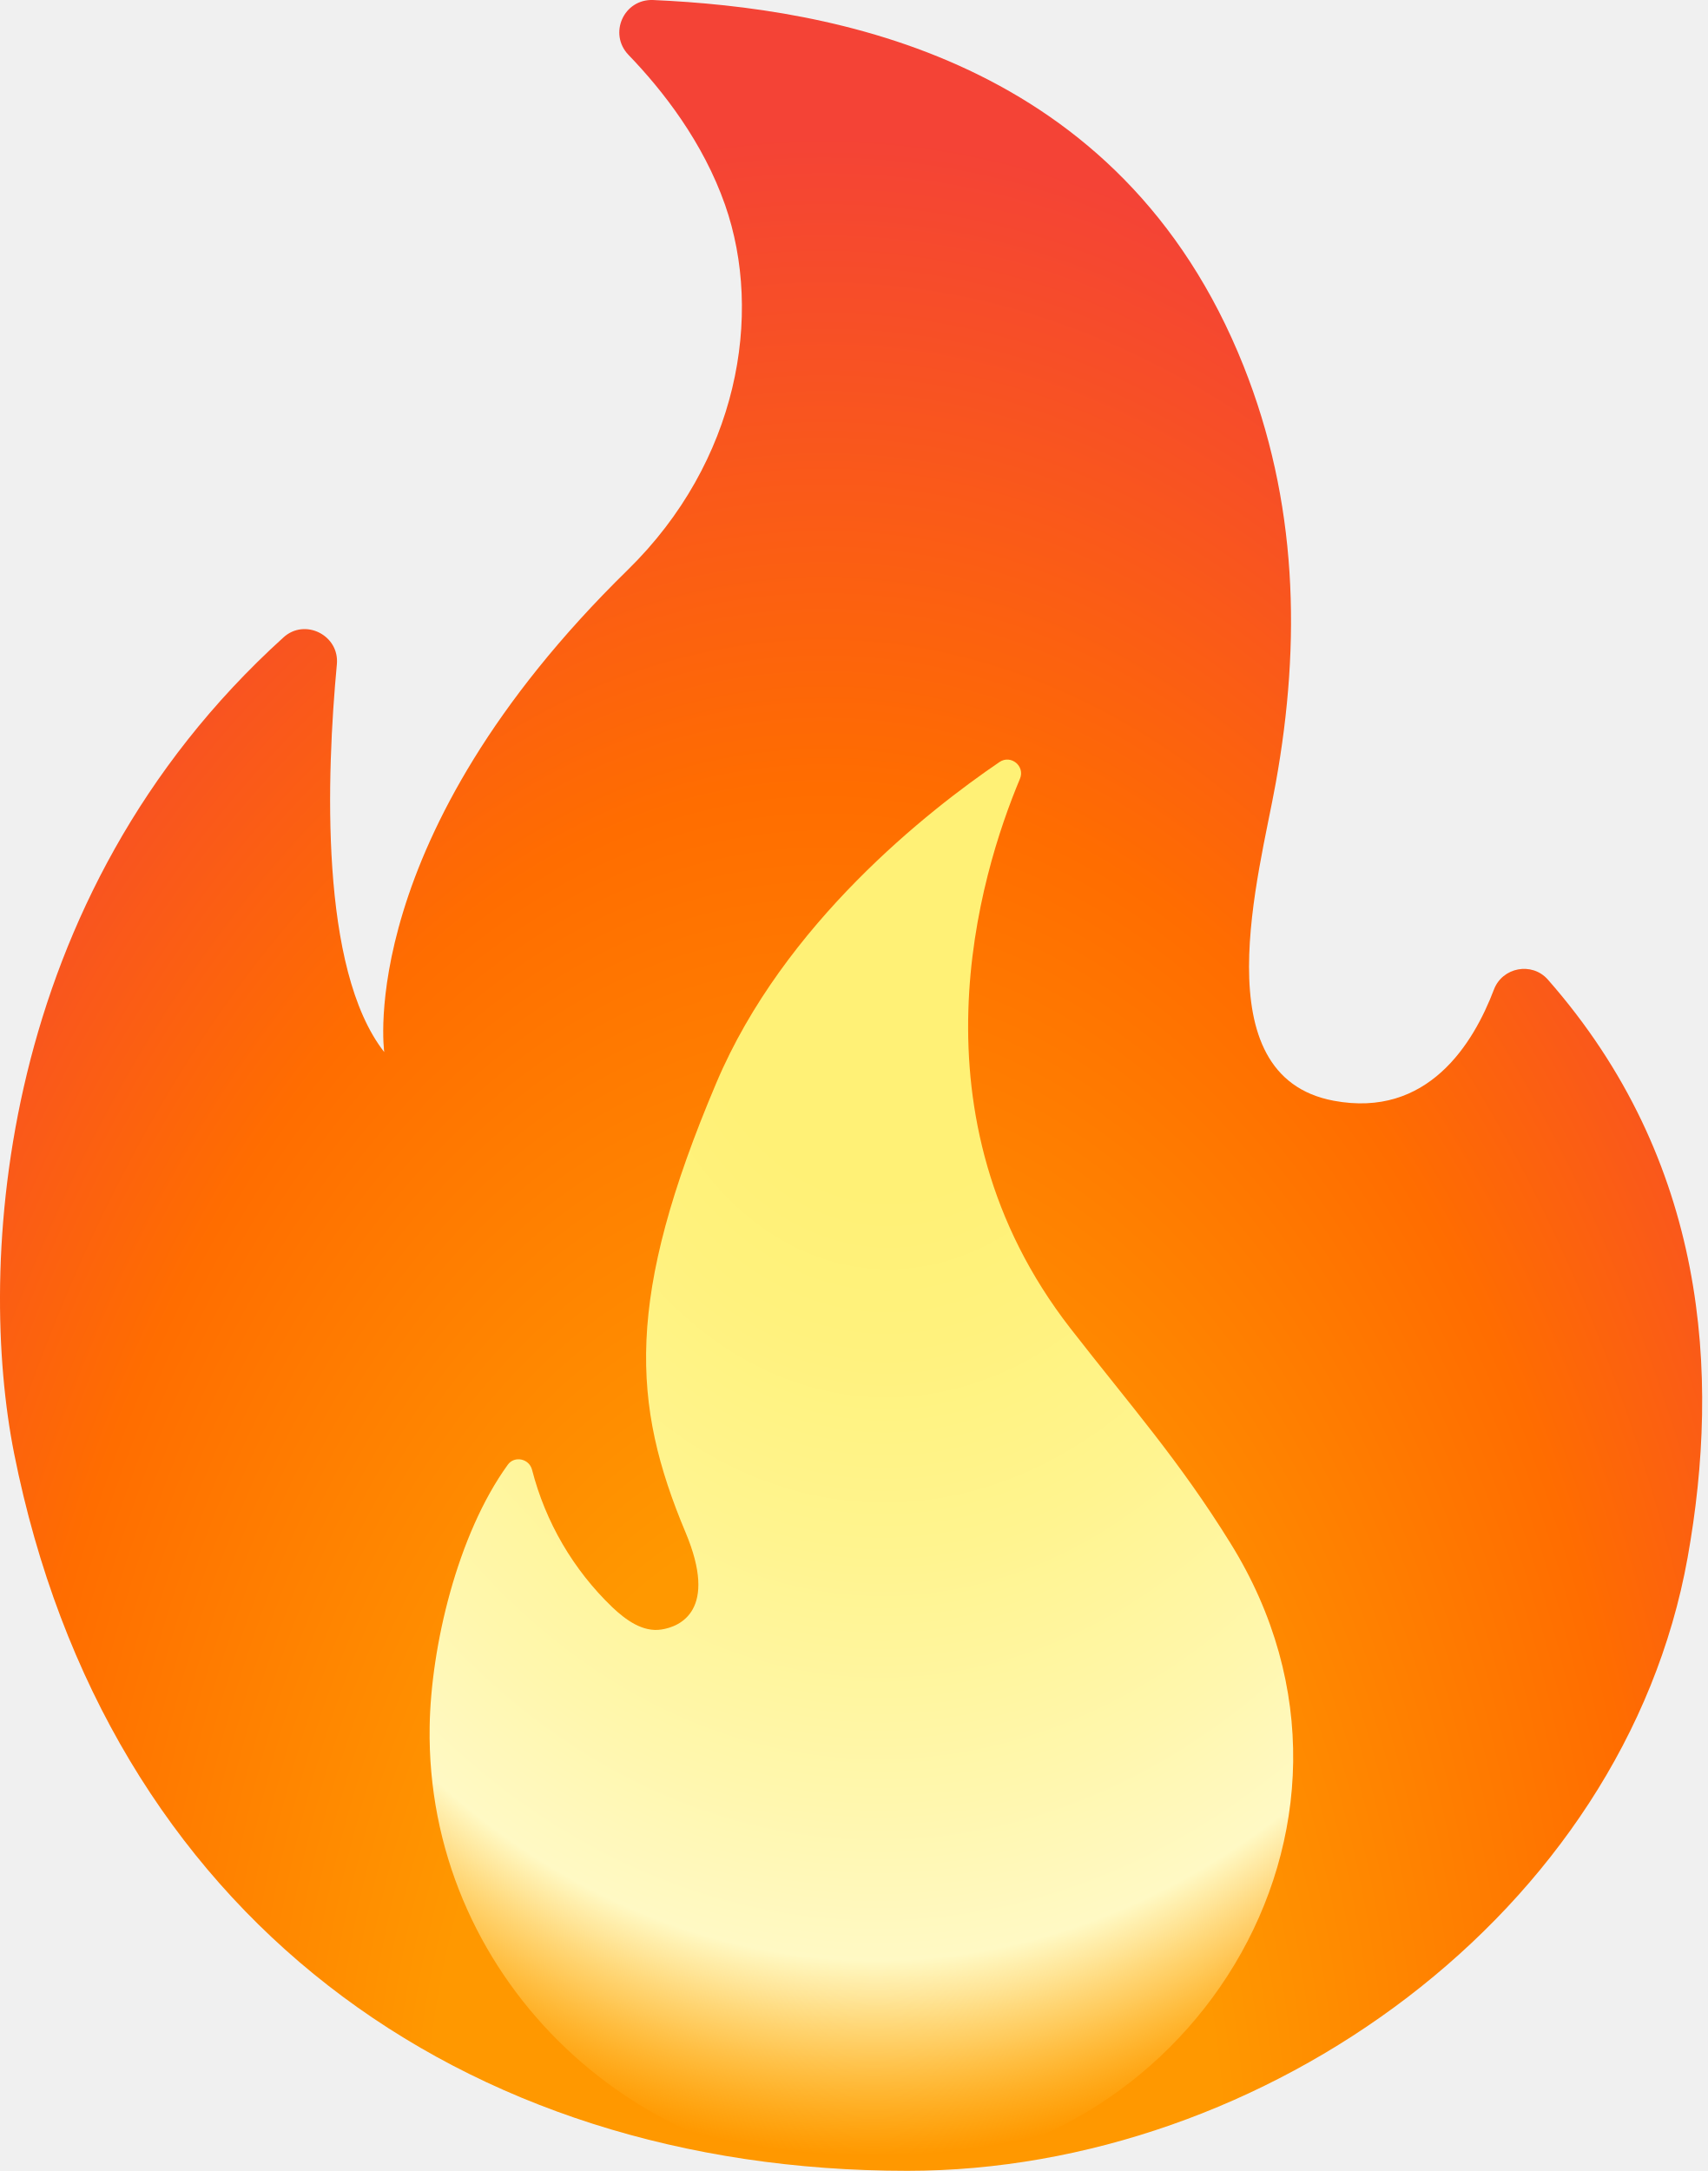
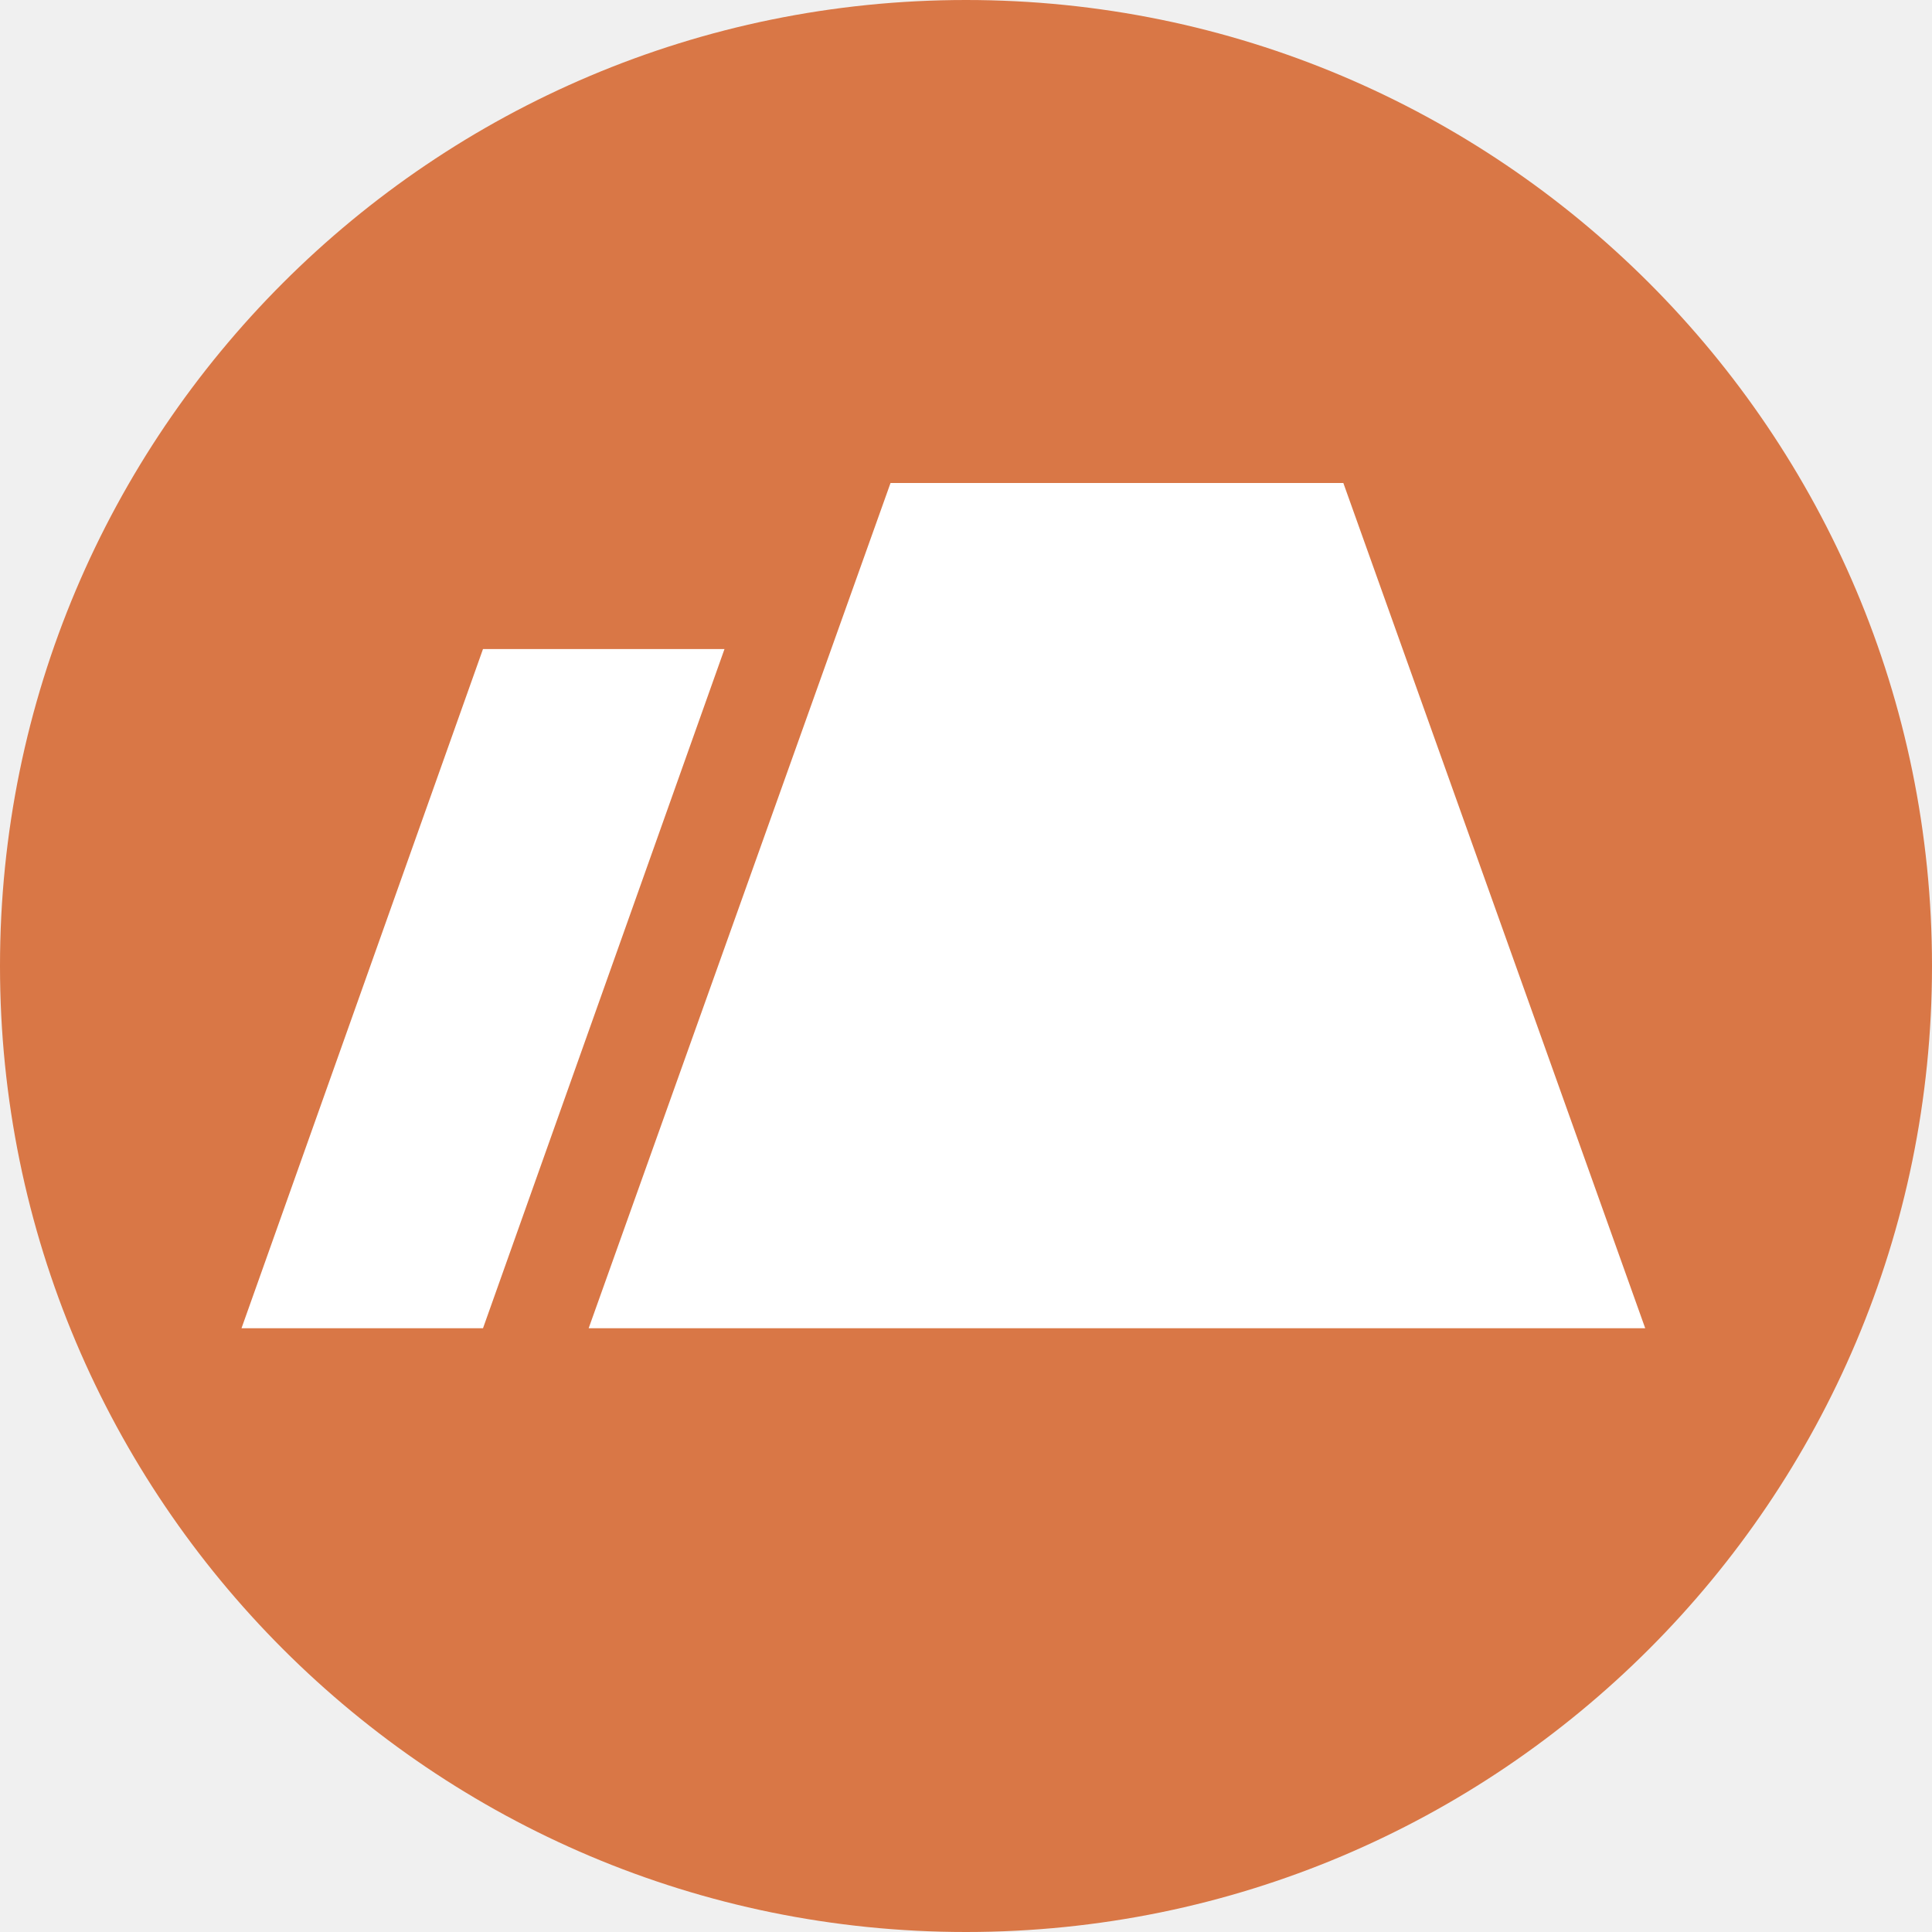
- <svg xmlns="http://www.w3.org/2000/svg" width="70" height="89" viewBox="0 0 70 89" fill="none">
-   <path d="M13.81 27.242C13.388 31.752 13.091 39.732 15.753 43.129C15.753 43.129 14.5 34.362 25.736 23.363C30.26 18.936 31.306 12.914 29.726 8.397C28.829 5.838 27.19 3.724 25.766 2.249C24.935 1.381 25.573 -0.051 26.782 0.001C34.095 0.328 45.946 2.36 50.982 14.998C53.192 20.545 53.355 26.278 52.302 32.108C51.635 35.831 49.261 44.108 54.675 45.124C58.539 45.85 60.408 42.78 61.247 40.57C61.595 39.65 62.804 39.42 63.457 40.155C69.983 47.579 70.54 56.323 69.19 63.85C66.579 78.402 51.842 88.993 37.202 88.993C18.913 88.993 4.354 78.528 0.579 59.586C-0.941 51.94 -0.17 36.81 11.622 26.13C12.498 25.329 13.929 26.041 13.81 27.242Z" fill="url(#paint0_radial)" />
-   <path d="M43.884 54.454C37.143 45.776 40.161 35.875 41.815 31.93C42.038 31.41 41.444 30.921 40.977 31.24C38.077 33.213 32.136 37.855 29.37 44.389C25.625 53.222 25.892 57.546 28.109 62.827C29.444 66.009 27.894 66.684 27.116 66.802C26.359 66.921 25.662 66.417 25.106 65.89C23.505 64.354 22.365 62.402 21.813 60.253C21.694 59.794 21.093 59.667 20.819 60.046C18.742 62.916 17.667 67.522 17.615 70.778C17.452 80.842 25.766 89 35.822 89C48.497 89 57.731 74.983 50.448 63.265C48.334 59.853 46.347 57.621 43.884 54.454Z" fill="url(#paint1_radial)" />
+ <svg xmlns="http://www.w3.org/2000/svg" viewBox="0 0 128 128">
  <defs>
-     <radialGradient id="paint0_radial" cx="0" cy="0" r="1" gradientUnits="userSpaceOnUse" gradientTransform="translate(33.5797 89.2232) rotate(-179.751) scale(52.3517 85.8987)">
-       <stop offset="0.314" stop-color="#FF9800" />
-       <stop offset="0.662" stop-color="#FF6D00" />
-       <stop offset="0.972" stop-color="#F44336" />
-     </radialGradient>
-     <radialGradient id="paint1_radial" cx="0" cy="0" r="1" gradientUnits="userSpaceOnUse" gradientTransform="translate(36.5197 37.1274) rotate(90.5787) scale(54.776 41.223)">
-       <stop offset="0.214" stop-color="#FFF176" />
-       <stop offset="0.328" stop-color="#FFF27D" />
-       <stop offset="0.487" stop-color="#FFF48F" />
-       <stop offset="0.672" stop-color="#FFF7AD" />
-       <stop offset="0.793" stop-color="#FFF9C4" />
-       <stop offset="0.822" stop-color="#FFF8BD" stop-opacity="0.804" />
-       <stop offset="0.863" stop-color="#FFF6AB" stop-opacity="0.529" />
-       <stop offset="0.91" stop-color="#FFF38D" stop-opacity="0.209" />
-       <stop offset="0.941" stop-color="#FFF176" stop-opacity="0" />
-     </radialGradient>
+     <style>.cls-1{fill:#d97746;}.cls-2{fill:#fff;}</style>
  </defs>
+   <g id="ground">
+     <circle class="cls-1" cx="64" cy="64" r="64" />
+     <polygon class="cls-2" points="89 32 59 32 39 88 109 88 89 32" />
+     <polygon class="cls-2" points="48 43 32 43 16 88 32 88 48 43" />
+   </g>
</svg>
